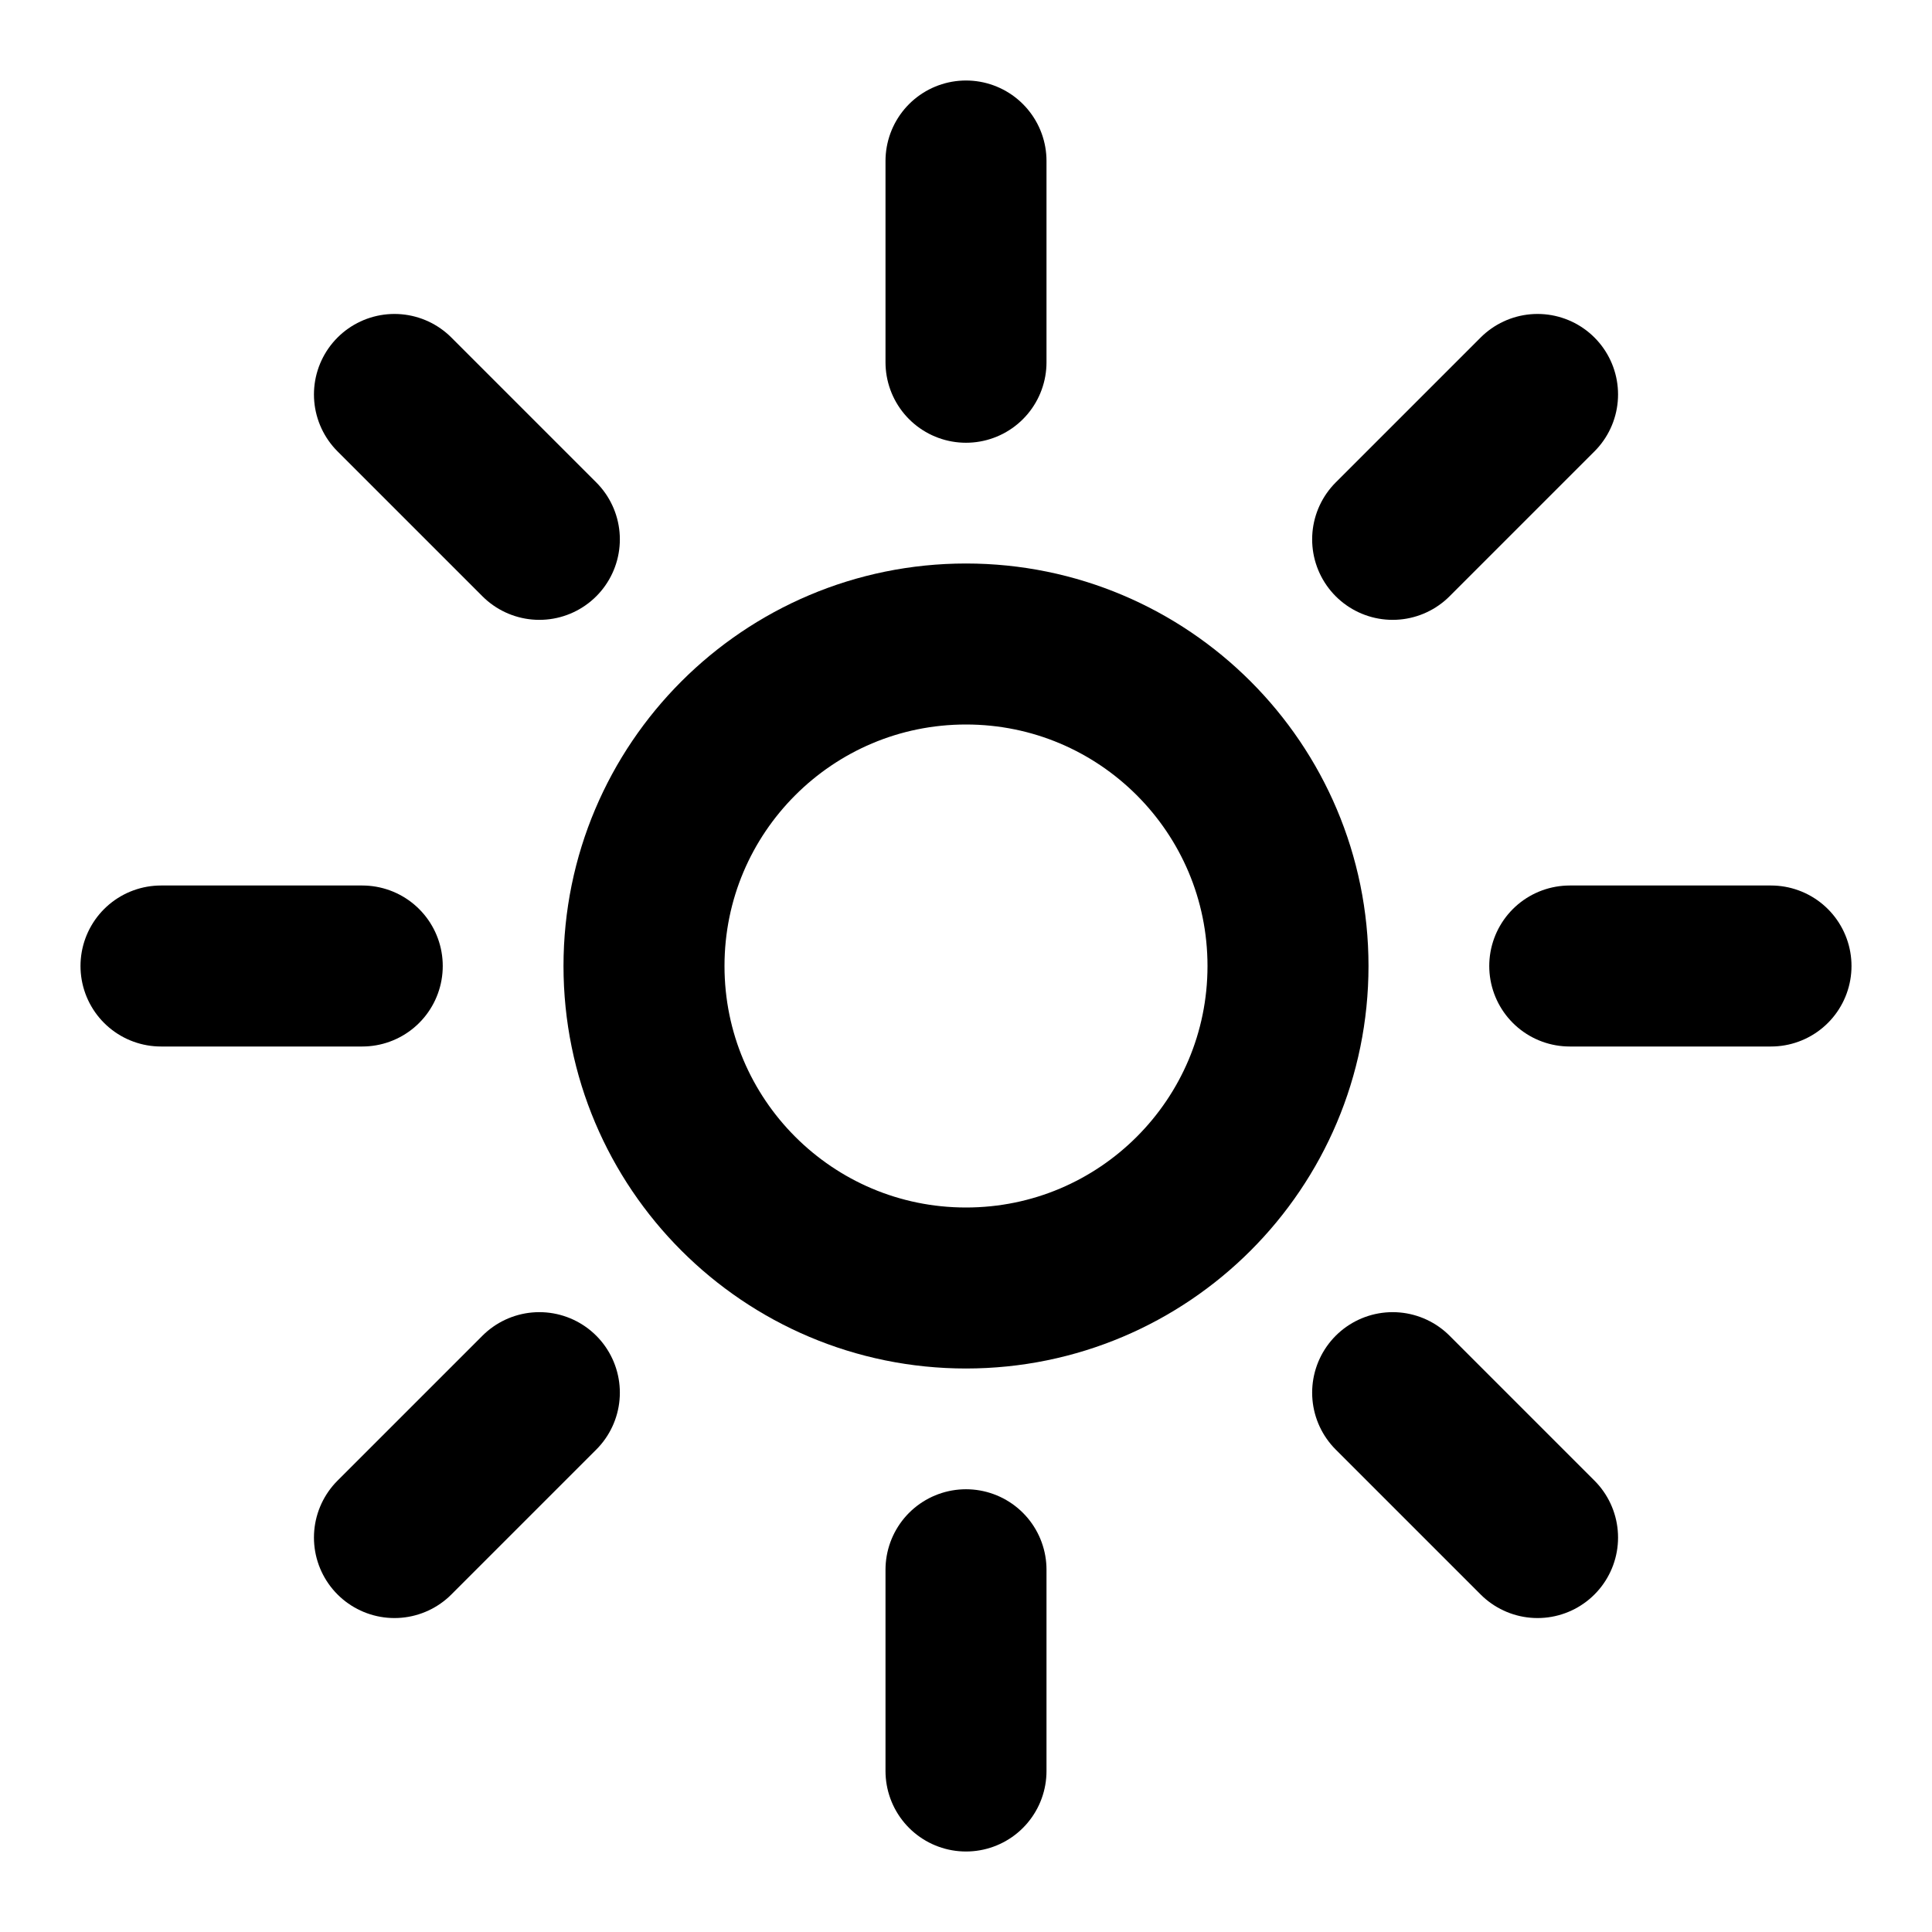
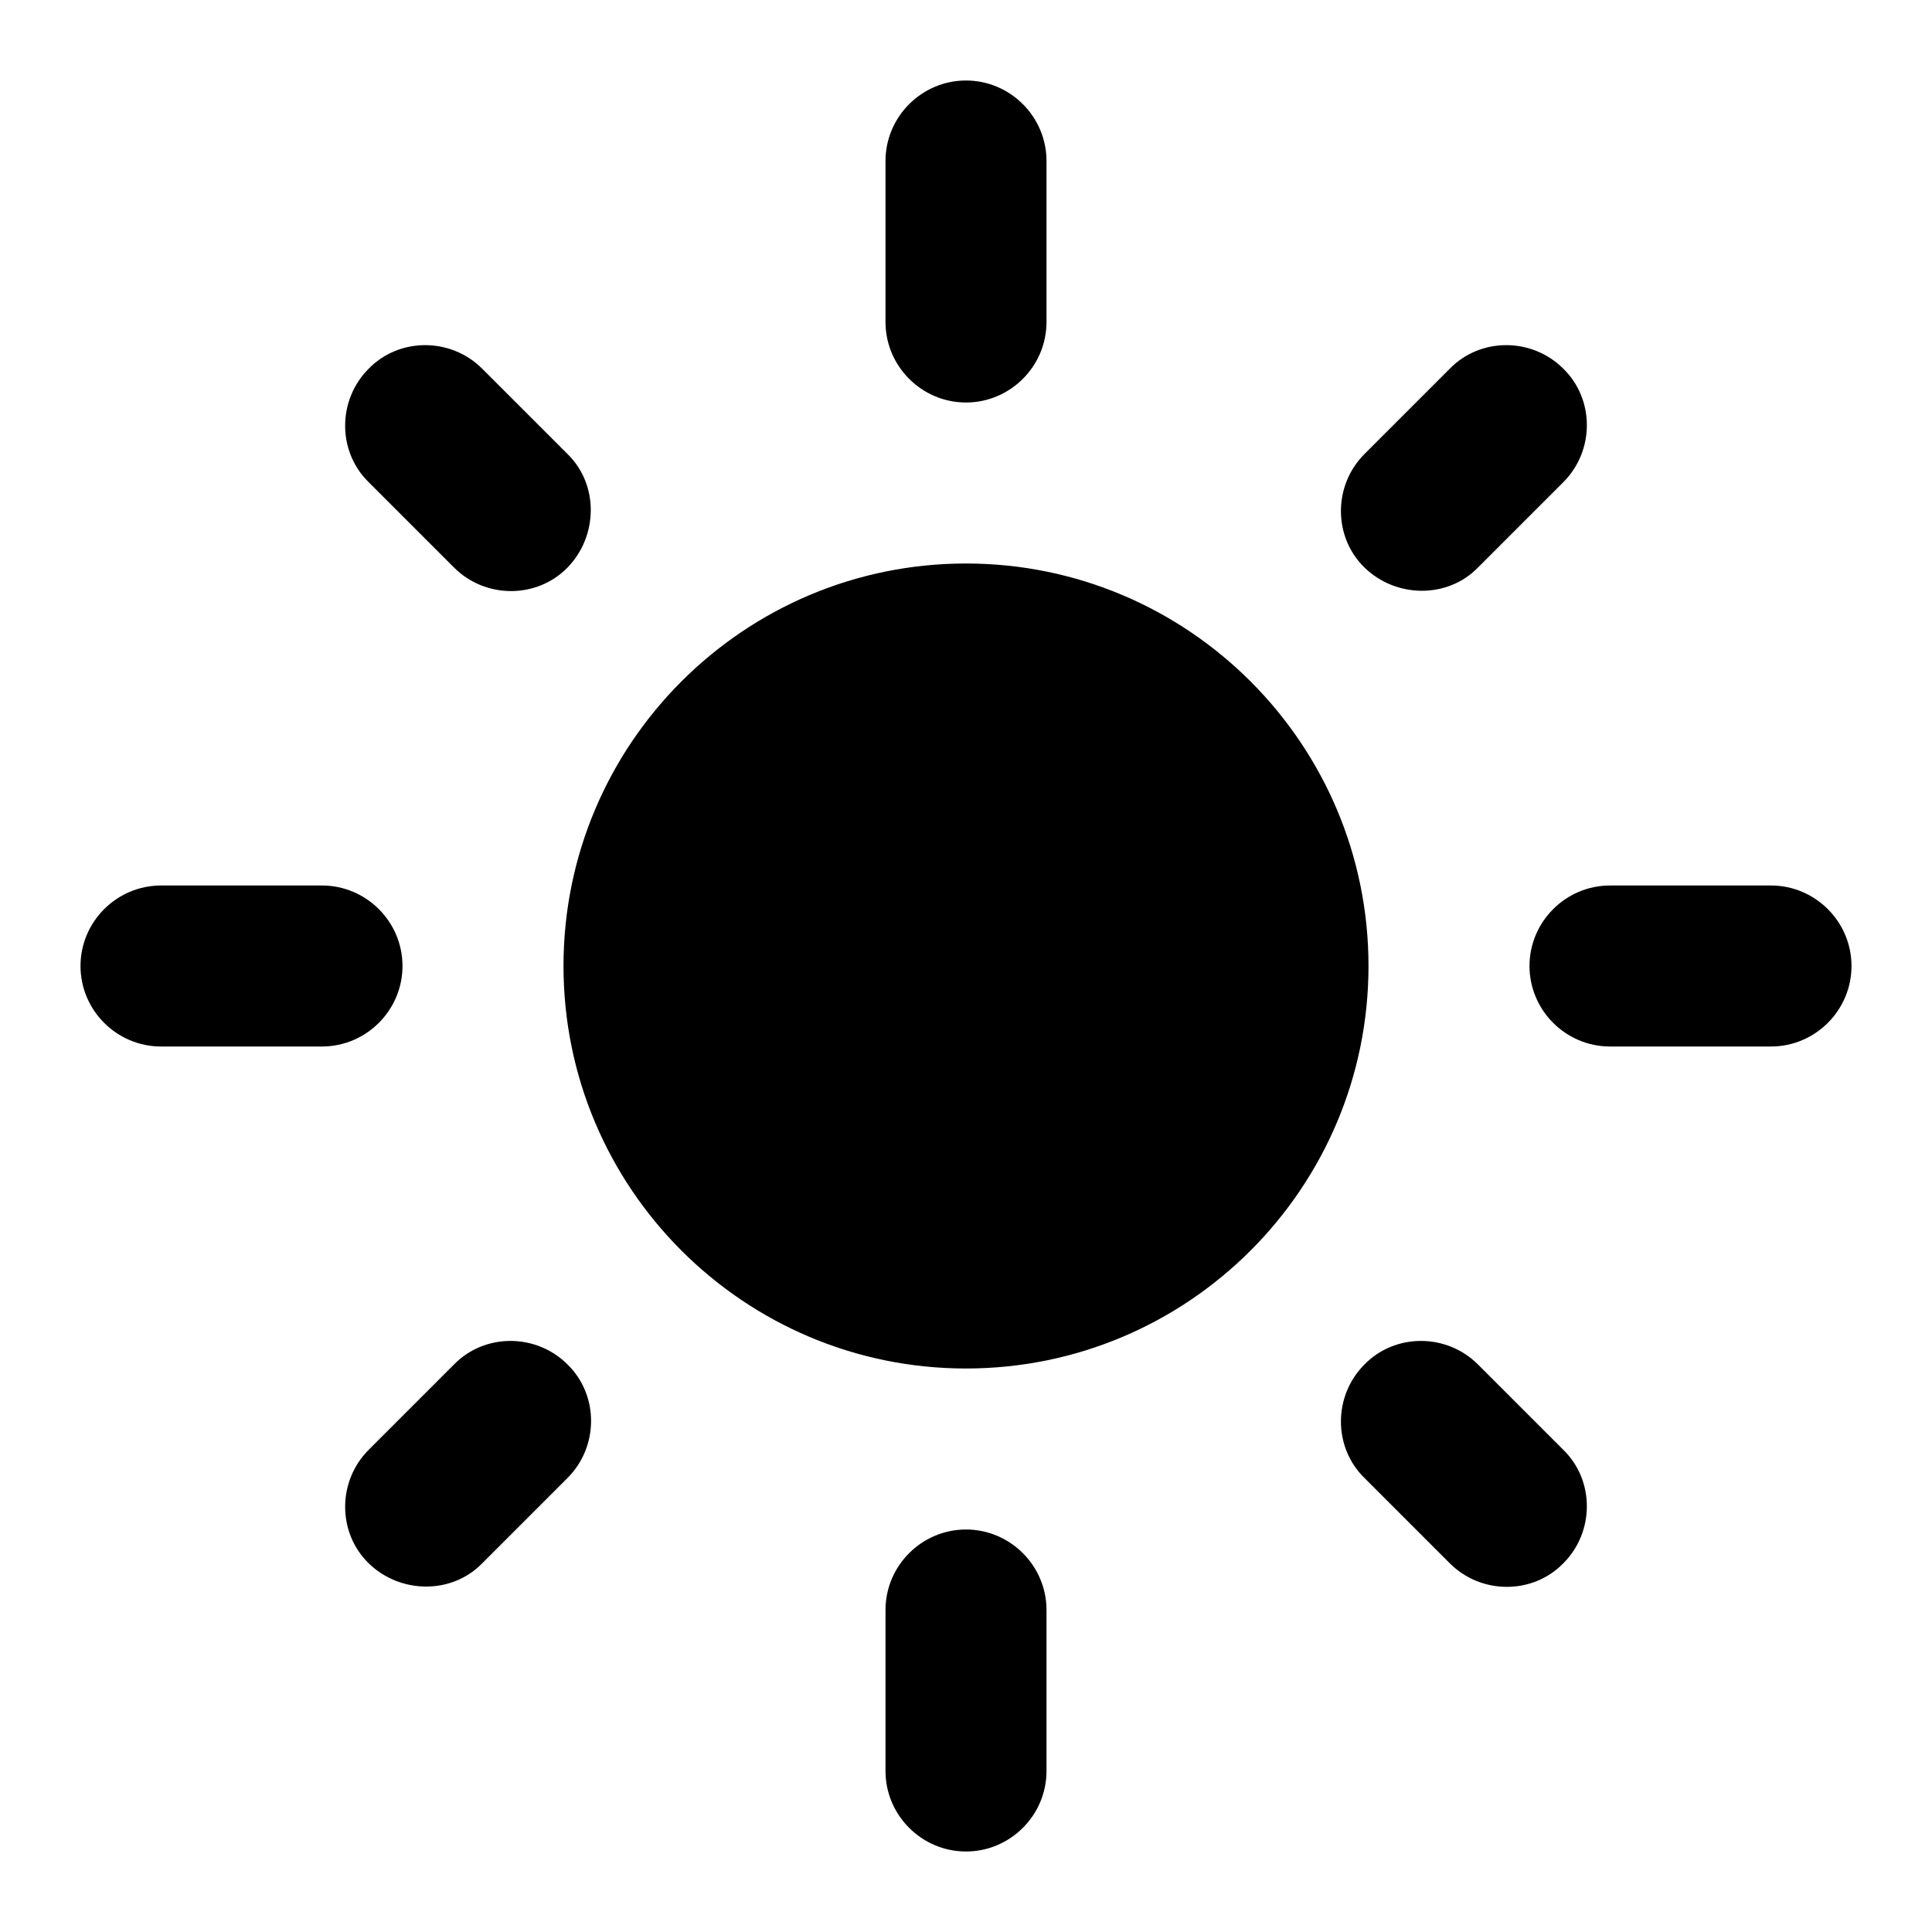
- <svg xmlns="http://www.w3.org/2000/svg" width="24" height="24" viewBox="0 0 24 24" fill="none" stroke="#000000" stroke-width="2" stroke-linecap="round" stroke-linejoin="round">
-   <circle cx="12" cy="12" r="4" />
-   <path d="M12 2v2.5M12 19.5V22M2 12h2.5M19.5 12H22M4.9 4.9l1.8 1.8M17.3 17.3l1.8 1.8M19.1 4.9l-1.8 1.8M6.7 17.3l-1.8 1.8" />
+ <svg xmlns="http://www.w3.org/2000/svg" enable-background="new 0 0 24 24" height="24" viewBox="0 0 24 24" width="24">
+   <path d="M12,7c-2.76,0-5,2.24-5,5s2.24,5,5,5s5-2.24,5-5S14.76,7,12,7L12,7z M2,13l2,0c0.55,0,1-0.45,1-1s-0.45-1-1-1l-2,0 c-0.55,0-1,0.45-1,1S1.45,13,2,13z M20,13l2,0c0.55,0,1-0.45,1-1s-0.45-1-1-1l-2,0c-0.55,0-1,0.45-1,1S19.45,13,20,13z M11,2v2 c0,0.55,0.45,1,1,1s1-0.45,1-1V2c0-0.55-0.45-1-1-1S11,1.45,11,2z M11,20v2c0,0.55,0.45,1,1,1s1-0.45,1-1v-2c0-0.55-0.45-1-1-1 C11.45,19,11,19.45,11,20z M5.99,4.58c-0.39-0.39-1.03-0.39-1.41,0c-0.39,0.39-0.39,1.03,0,1.41l1.06,1.06 c0.39,0.39,1.03,0.39,1.41,0s0.39-1.03,0-1.41L5.99,4.58z M18.36,16.95c-0.39-0.39-1.03-0.39-1.41,0c-0.39,0.39-0.39,1.03,0,1.41 l1.06,1.06c0.39,0.39,1.03,0.39,1.41,0c0.39-0.39,0.39-1.03,0-1.41L18.36,16.95z M19.42,5.99c0.39-0.39,0.39-1.03,0-1.41 c-0.39-0.39-1.03-0.39-1.41,0l-1.06,1.06c-0.39,0.39-0.39,1.03,0,1.41s1.03,0.39,1.41,0L19.42,5.99z M7.05,18.36 c0.39-0.39,0.39-1.03,0-1.41c-0.39-0.39-1.03-0.39-1.41,0l-1.06,1.06c-0.39,0.39-0.39,1.03,0,1.41s1.03,0.39,1.41,0L7.05,18.36z" />
</svg>
